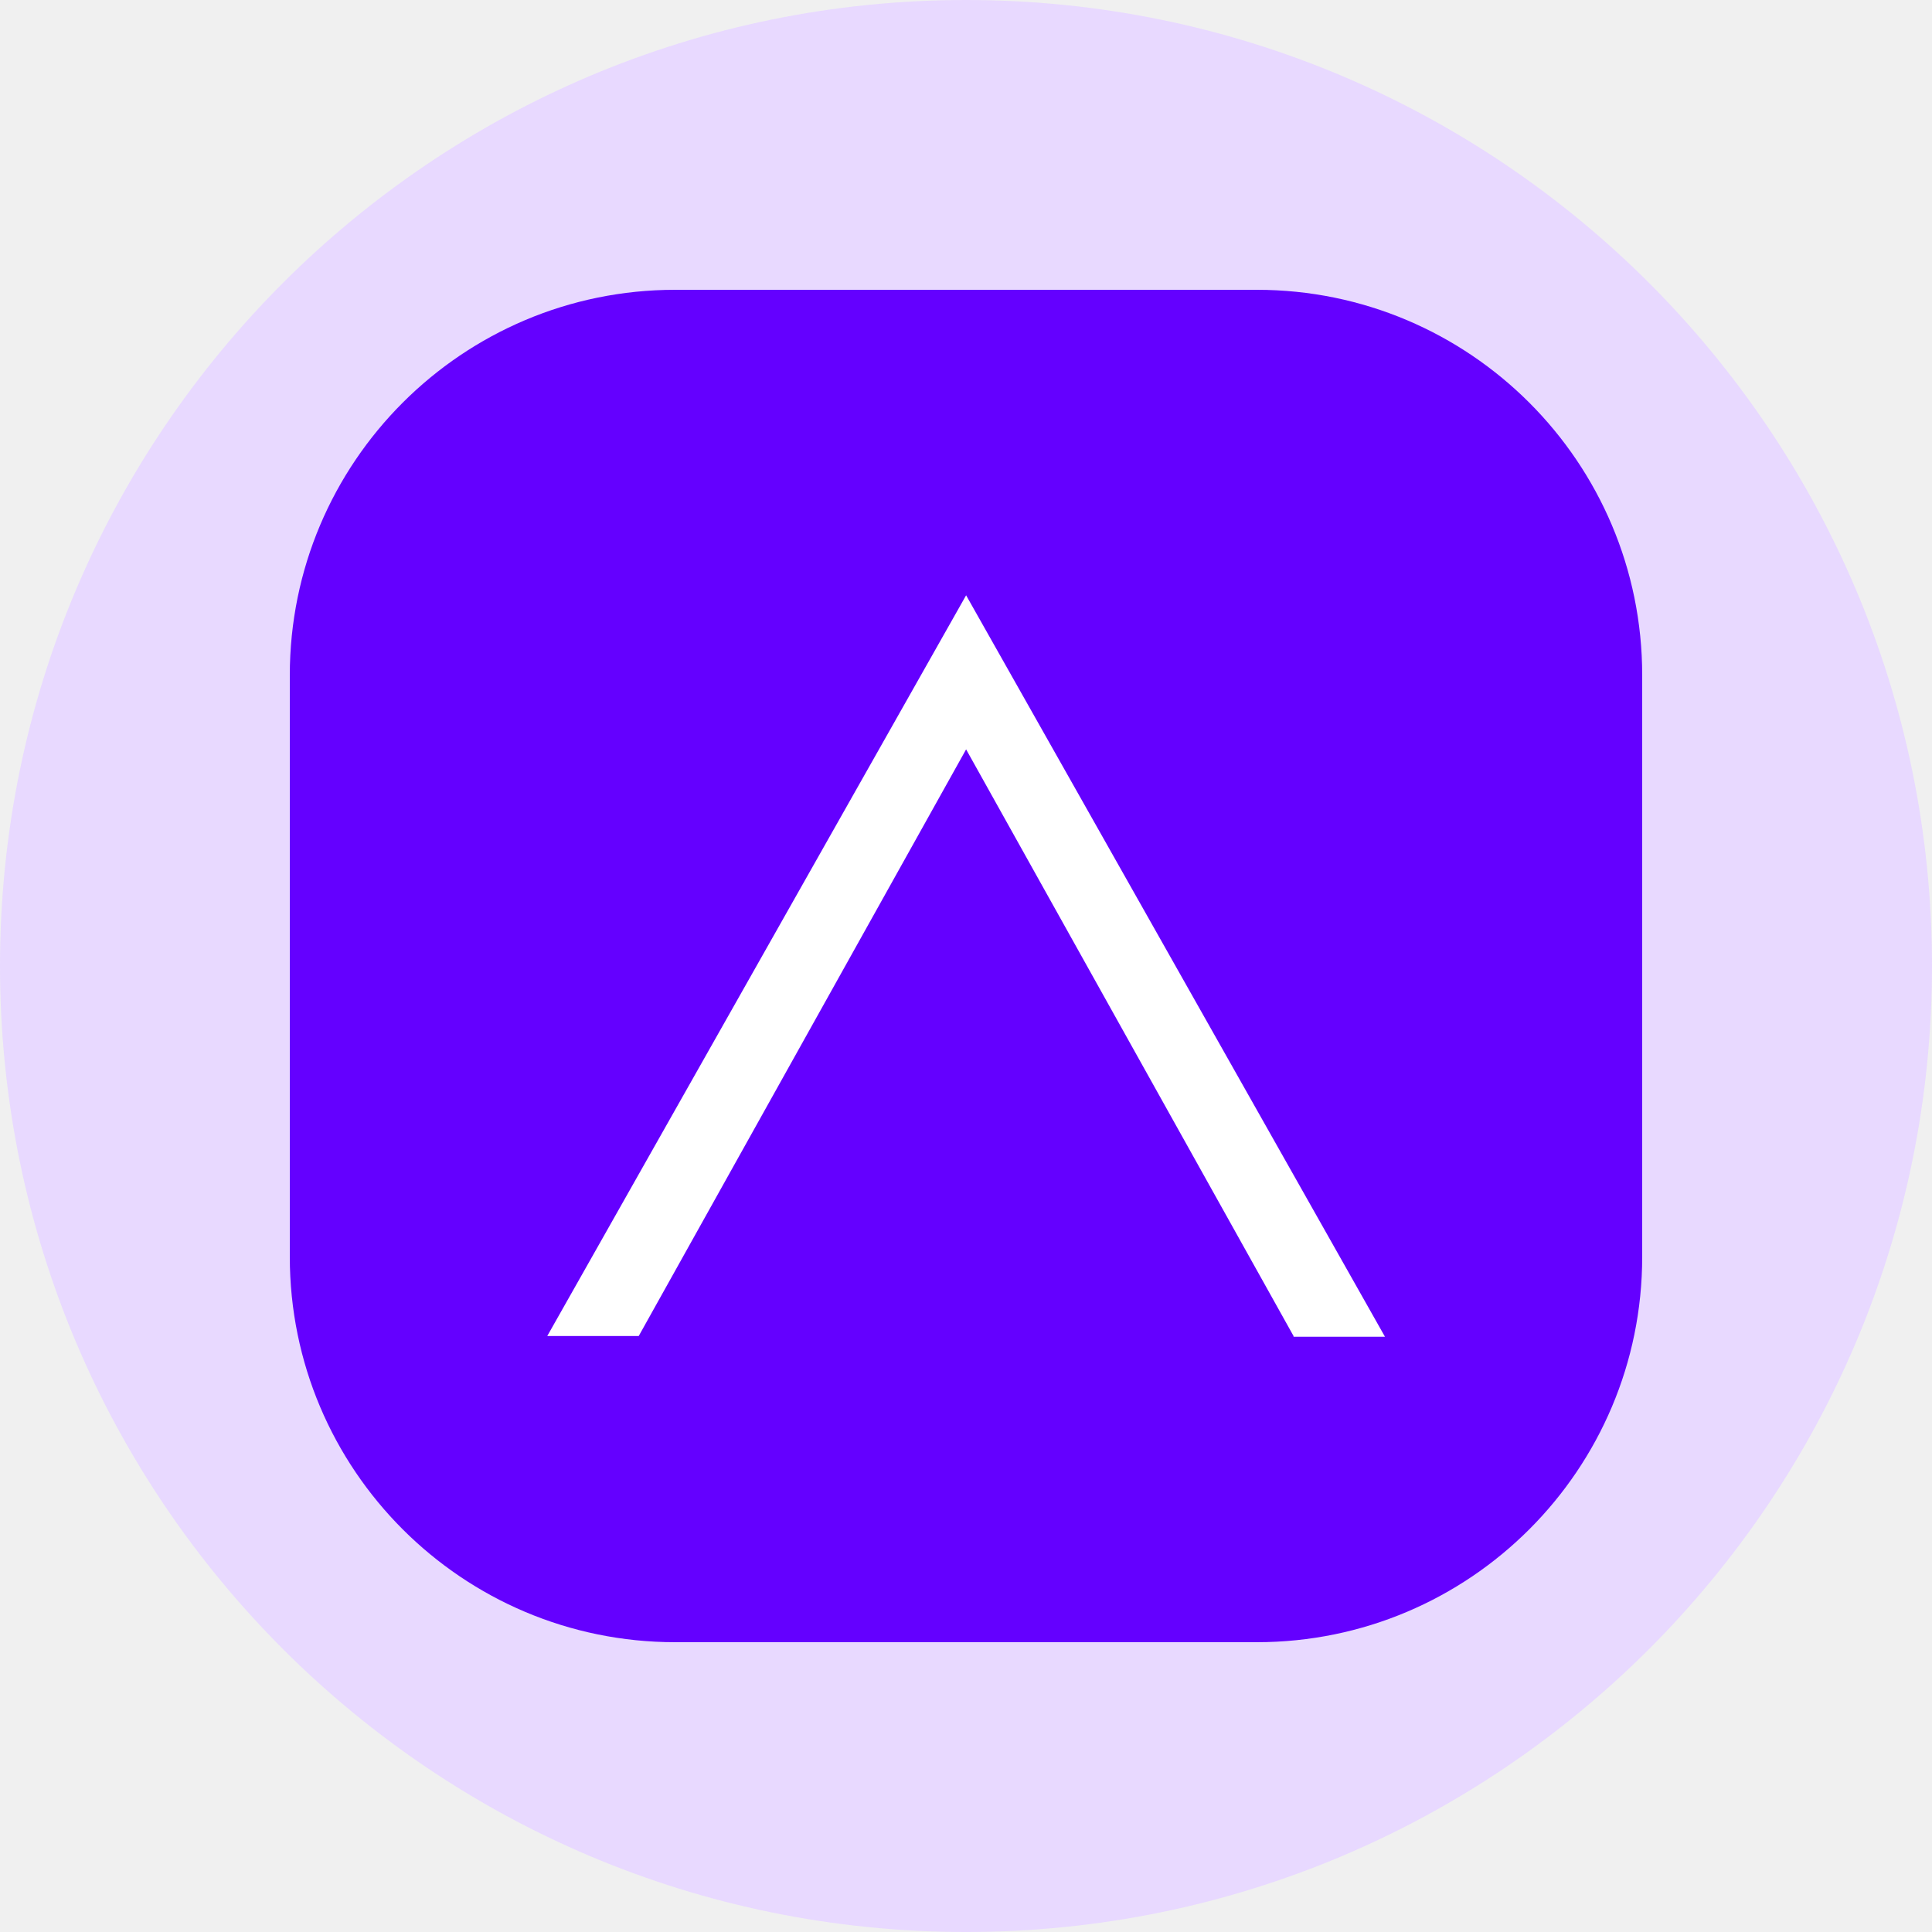
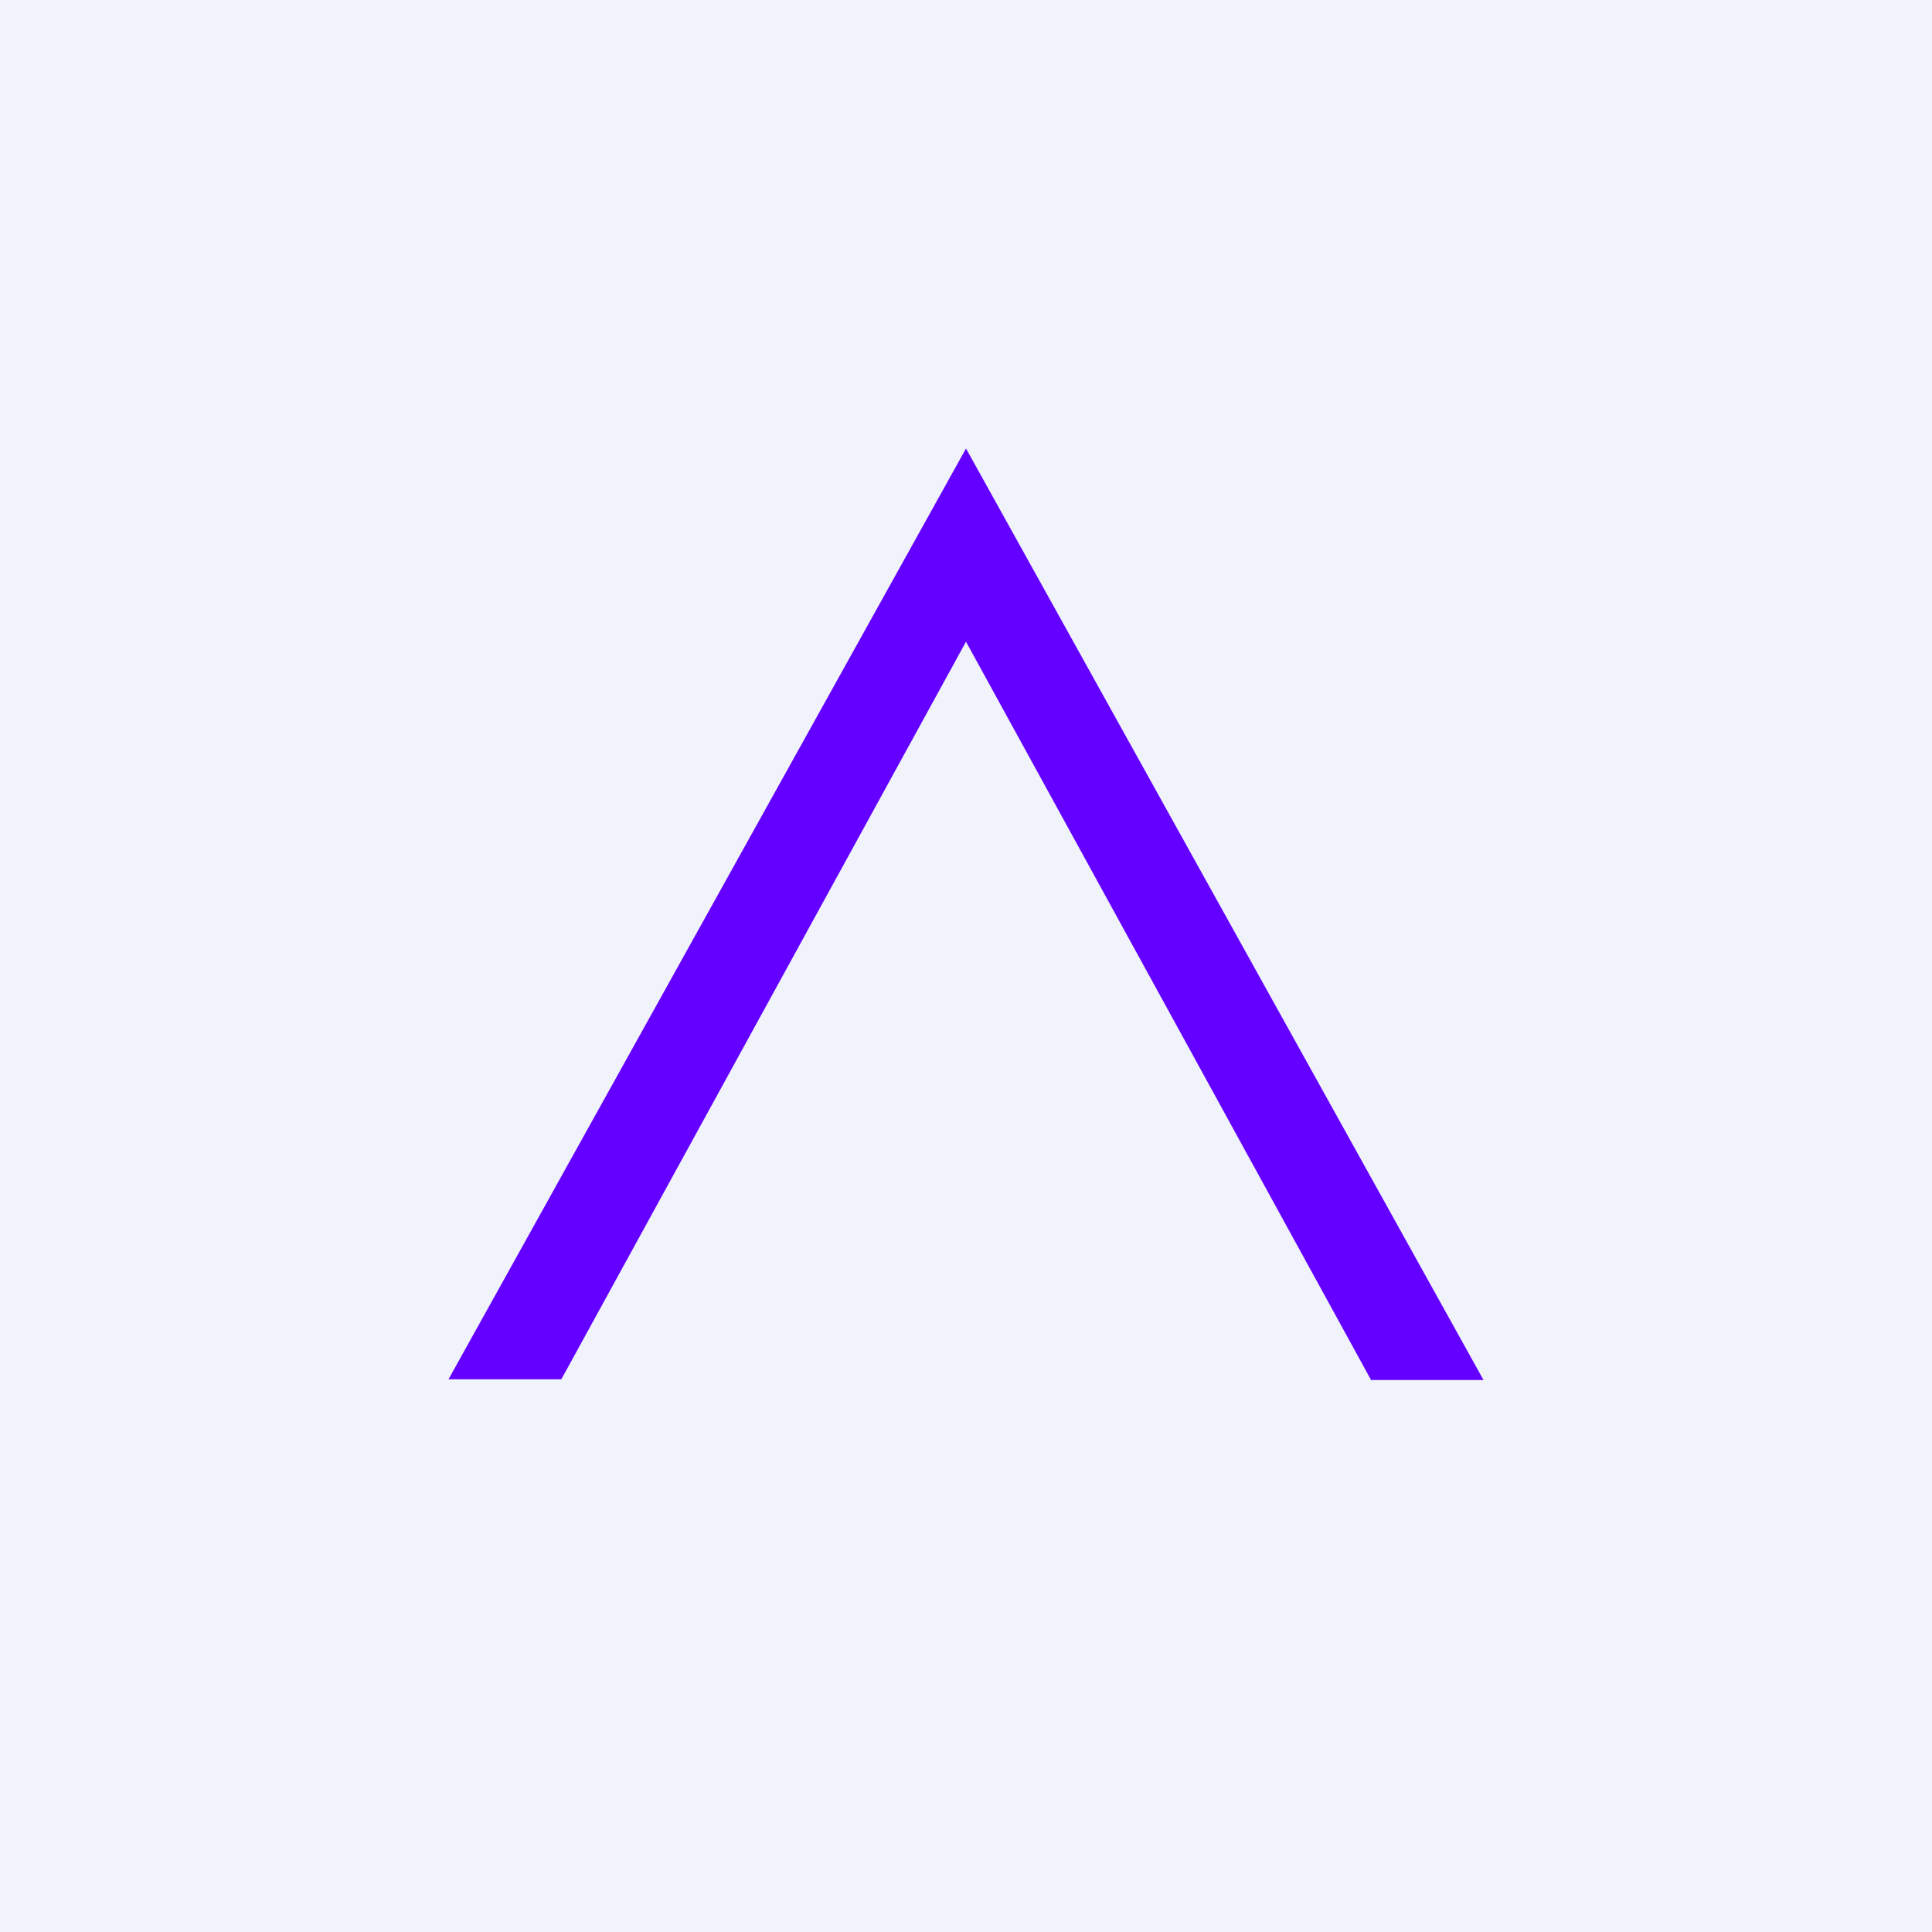
- <svg xmlns="http://www.w3.org/2000/svg" width="40" height="40" viewBox="0 0 40 40">
-   <circle cx="20" cy="20" r="20" fill="#e8d9ff" />
-   <rect x="6" y="6" width="28" height="28" rx="7.98" ry="7.98" fill="#6400ff" />
-   <g transform="translate(11.32, 12.31934)">
-     <svg width="17.36" height="15.361" viewBox="0 0 1520 1345">
-       <path fill="#ffffff" d="M1353.8 1343.3 760.2 279.8 166.7 1343.3H.9L760.2.5l759.3 1344.1h-165.7z" />
-     </svg>
-   </g>
+ <svg xmlns="http://www.w3.org/2000/svg" width="56" height="56" viewBox="0 0 56 56">
+   <path fill="#F0F3FA" d="M0 0h56v56H0z" />
+   <path d="M39.73 39.98 28 18.6 16.27 39.98H13L28 13l15 27h-3.27v-.02Z" fill="#6400FF" />
</svg>
